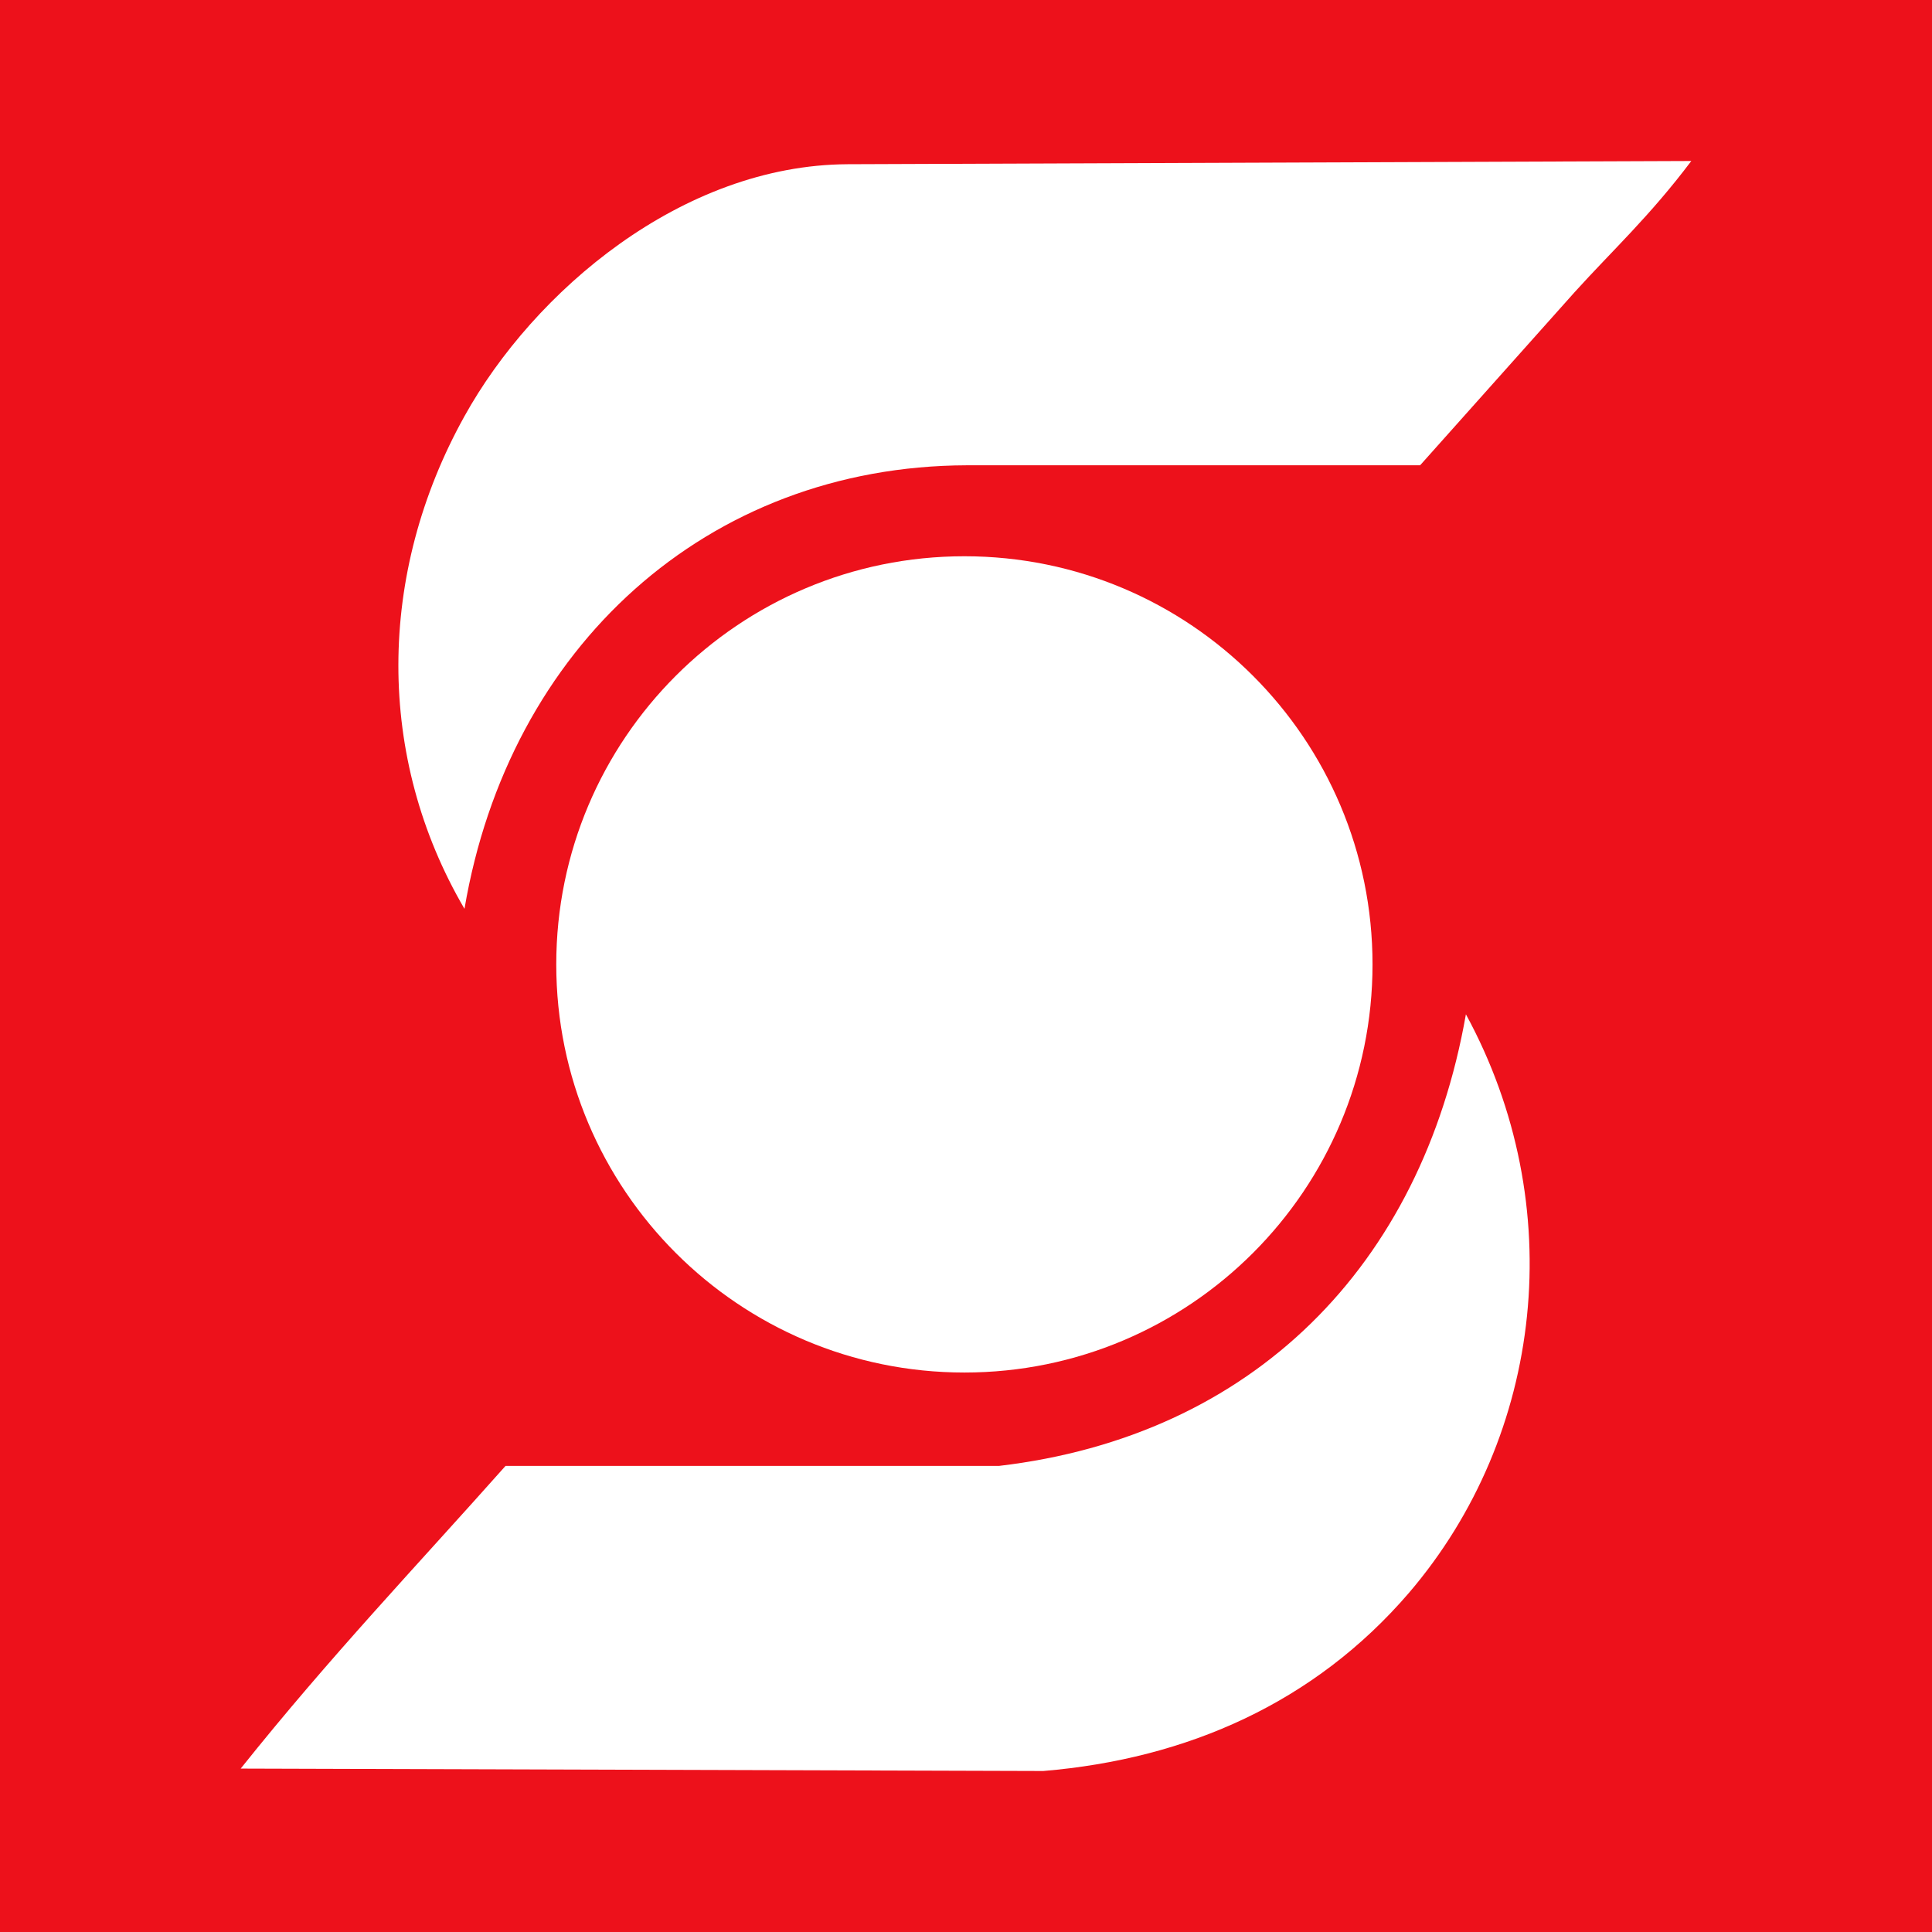
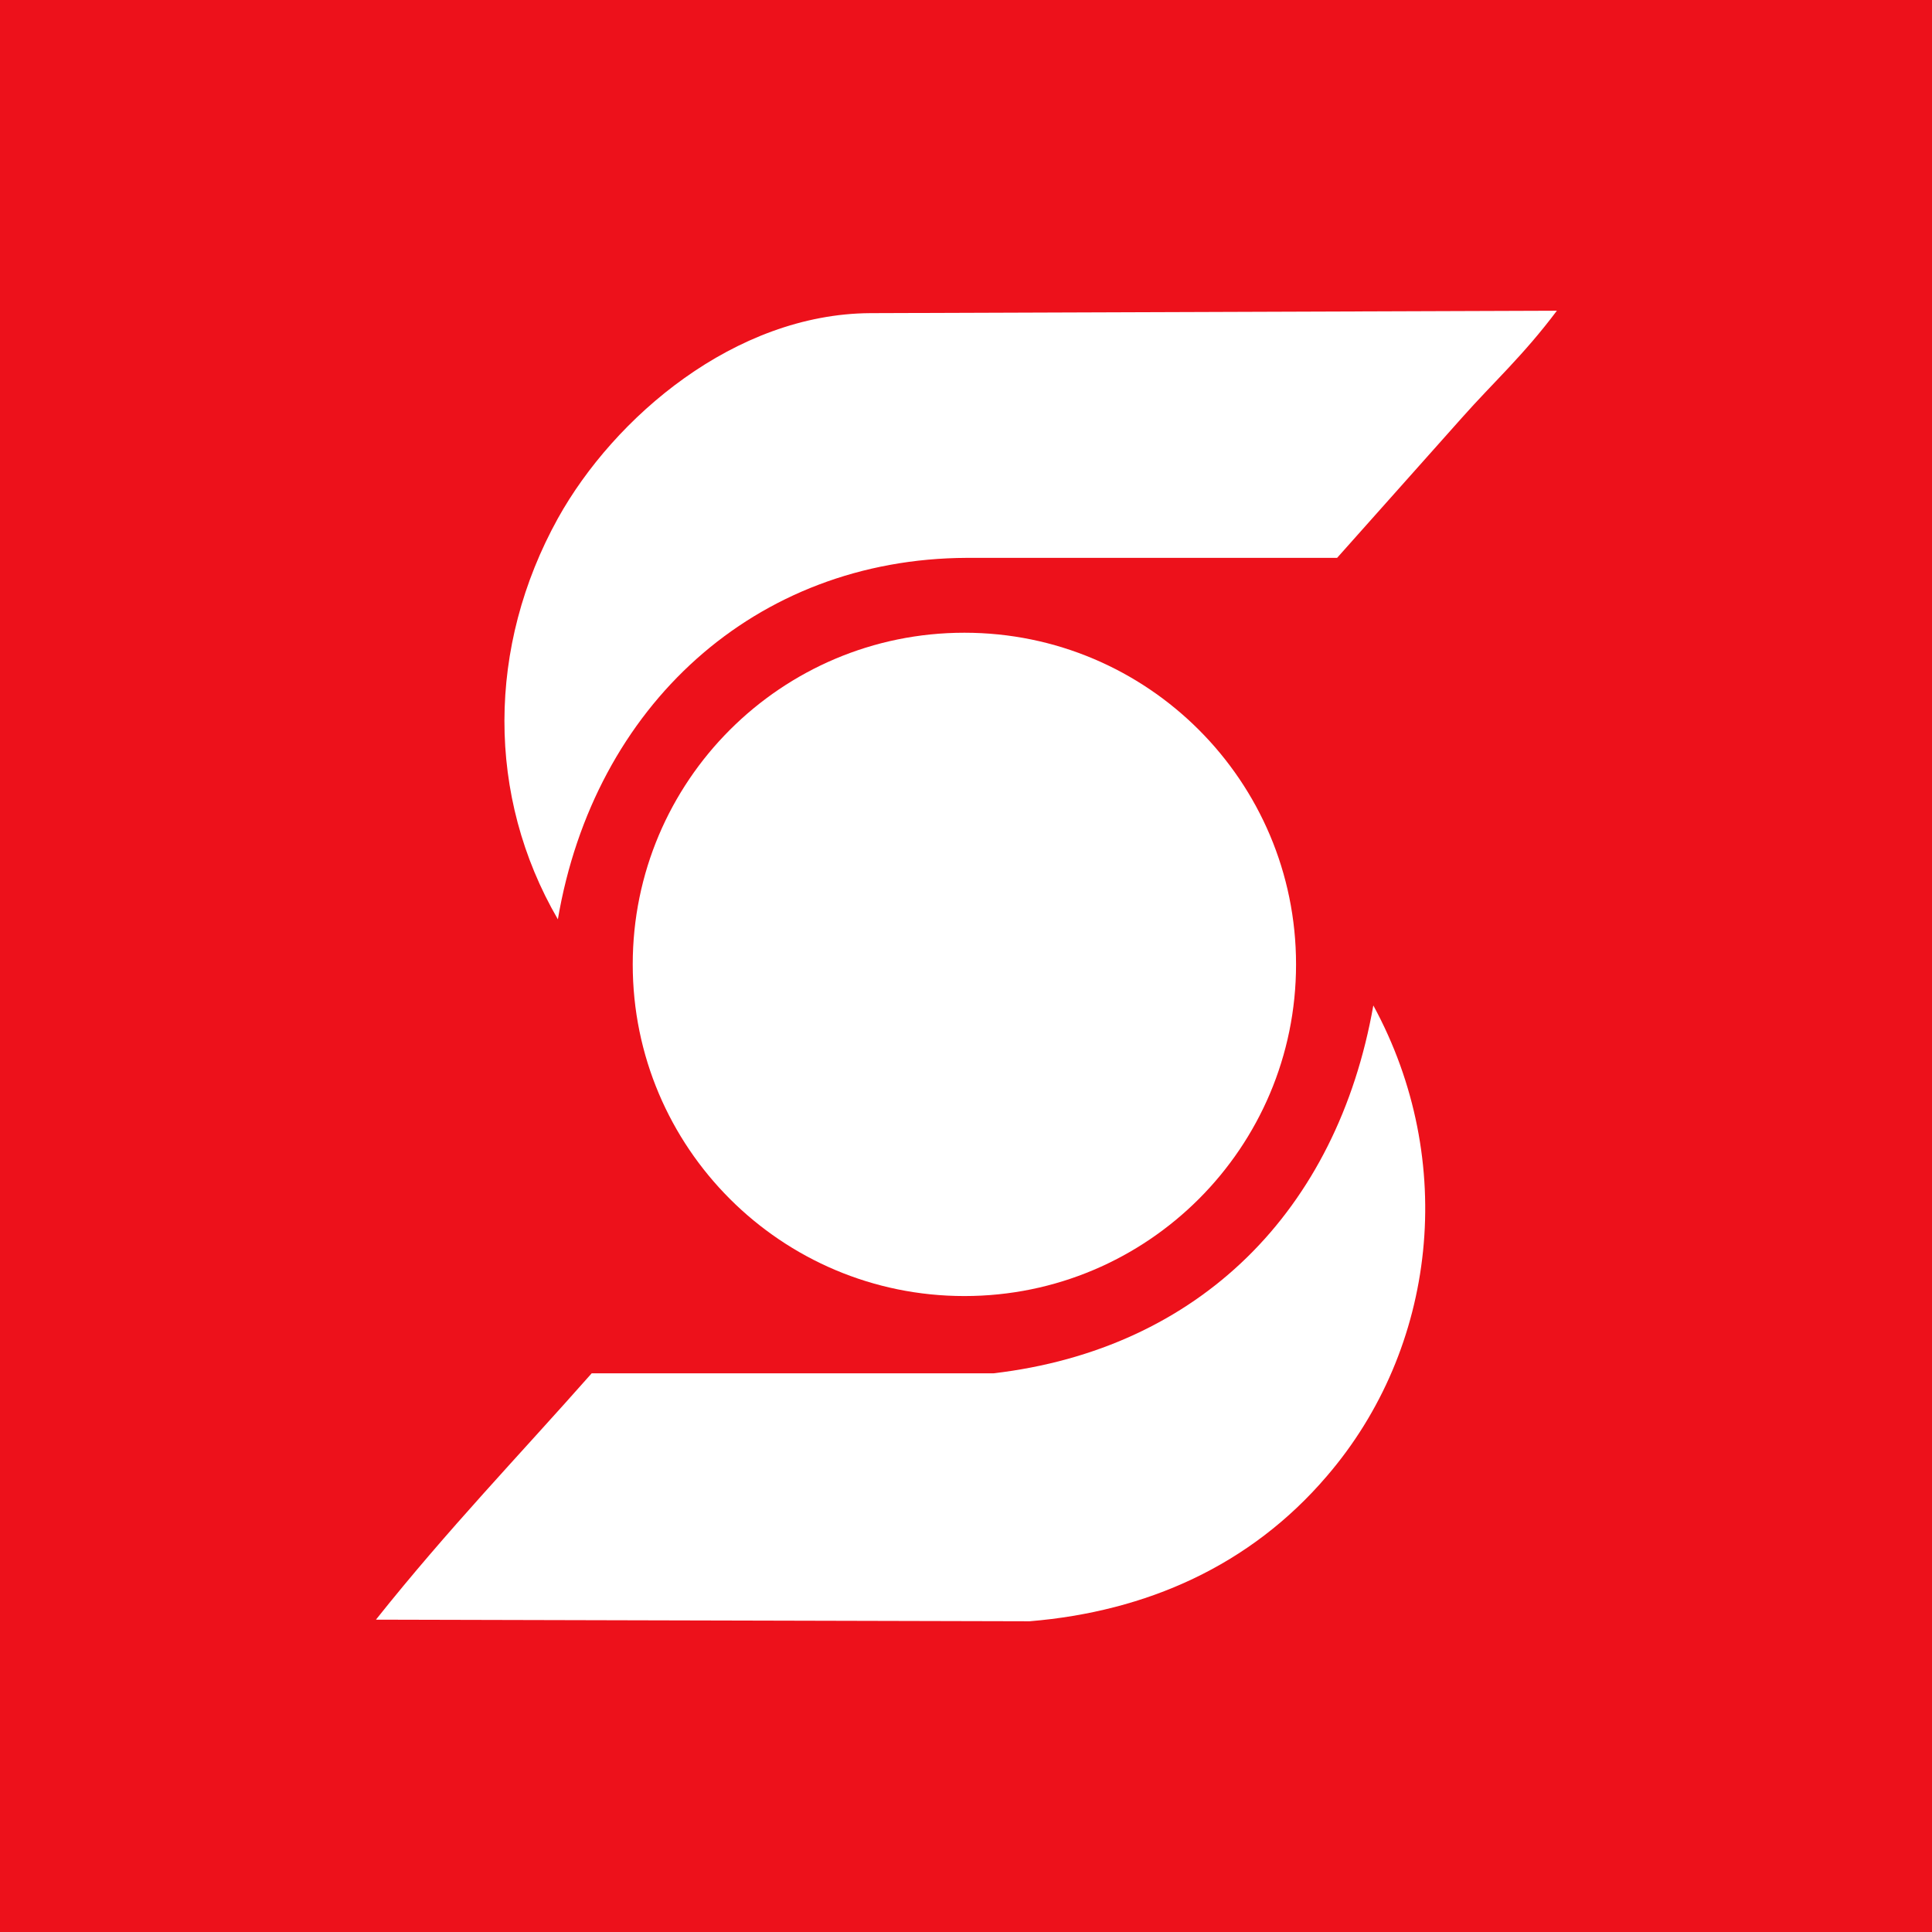
<svg xmlns="http://www.w3.org/2000/svg" viewBox="0 0 24 24" data-fullcolor="true">
  <rect x="-3.35" y="-2.98" width="30.76" height="29.83" fill="#ed111b" stroke="none" />
-   <circle cx="11.98" cy="11.98" r="5.07" fill="#fff" stroke="none" />
-   <path d="M2.99 21.97c1.11 -1.39 2.17 -2.5 3.29 -3.76h6.13c3.15 -0.37 5.25 -2.48 5.8 -5.61 1.29 2.37 0.97 5.23 -0.71 7.19 -1.17 1.36 -2.75 2.06 -4.54 2.21l-9.96 -0.03Z" fill="#fff" stroke="none" />
-   <path d="M17.64 5.78h-5.63c-3.23 0.01 -5.69 2.26 -6.24 5.51 -1.1 -1.88 -1.09 -4.16 0 -6.12 0.86 -1.55 2.7 -3.12 4.76 -3.13l10.48 -0.04c-0.52 0.69 -0.97 1.1 -1.45 1.63l-1.91 2.14Z" fill="#fff" stroke="none" />
+   <circle cx="11.98" cy="11.98" r="4.12" fill="#fff" stroke="none" />
+   <path d="M4.67 20.12c0.9 -1.13 1.77 -2.03 2.68 -3.06h4.99c2.56 -0.3 4.27 -2.02 4.72 -4.57 1.05 1.93 0.79 4.26 -0.58 5.85 -0.95 1.11 -2.24 1.68 -3.69 1.8l-8.11 -0.02Z" fill="#fff" stroke="none" />
+   <path d="M16.6 6.93h-4.59c-2.63 0.01 -4.63 1.84 -5.08 4.49 -0.89 -1.53 -0.88 -3.39 0 -4.98 0.7 -1.26 2.2 -2.54 3.88 -2.55l8.53 -0.03c-0.42 0.56 -0.79 0.89 -1.18 1.33l-1.55 1.74Z" fill="#fff" stroke="none" />
</svg>
